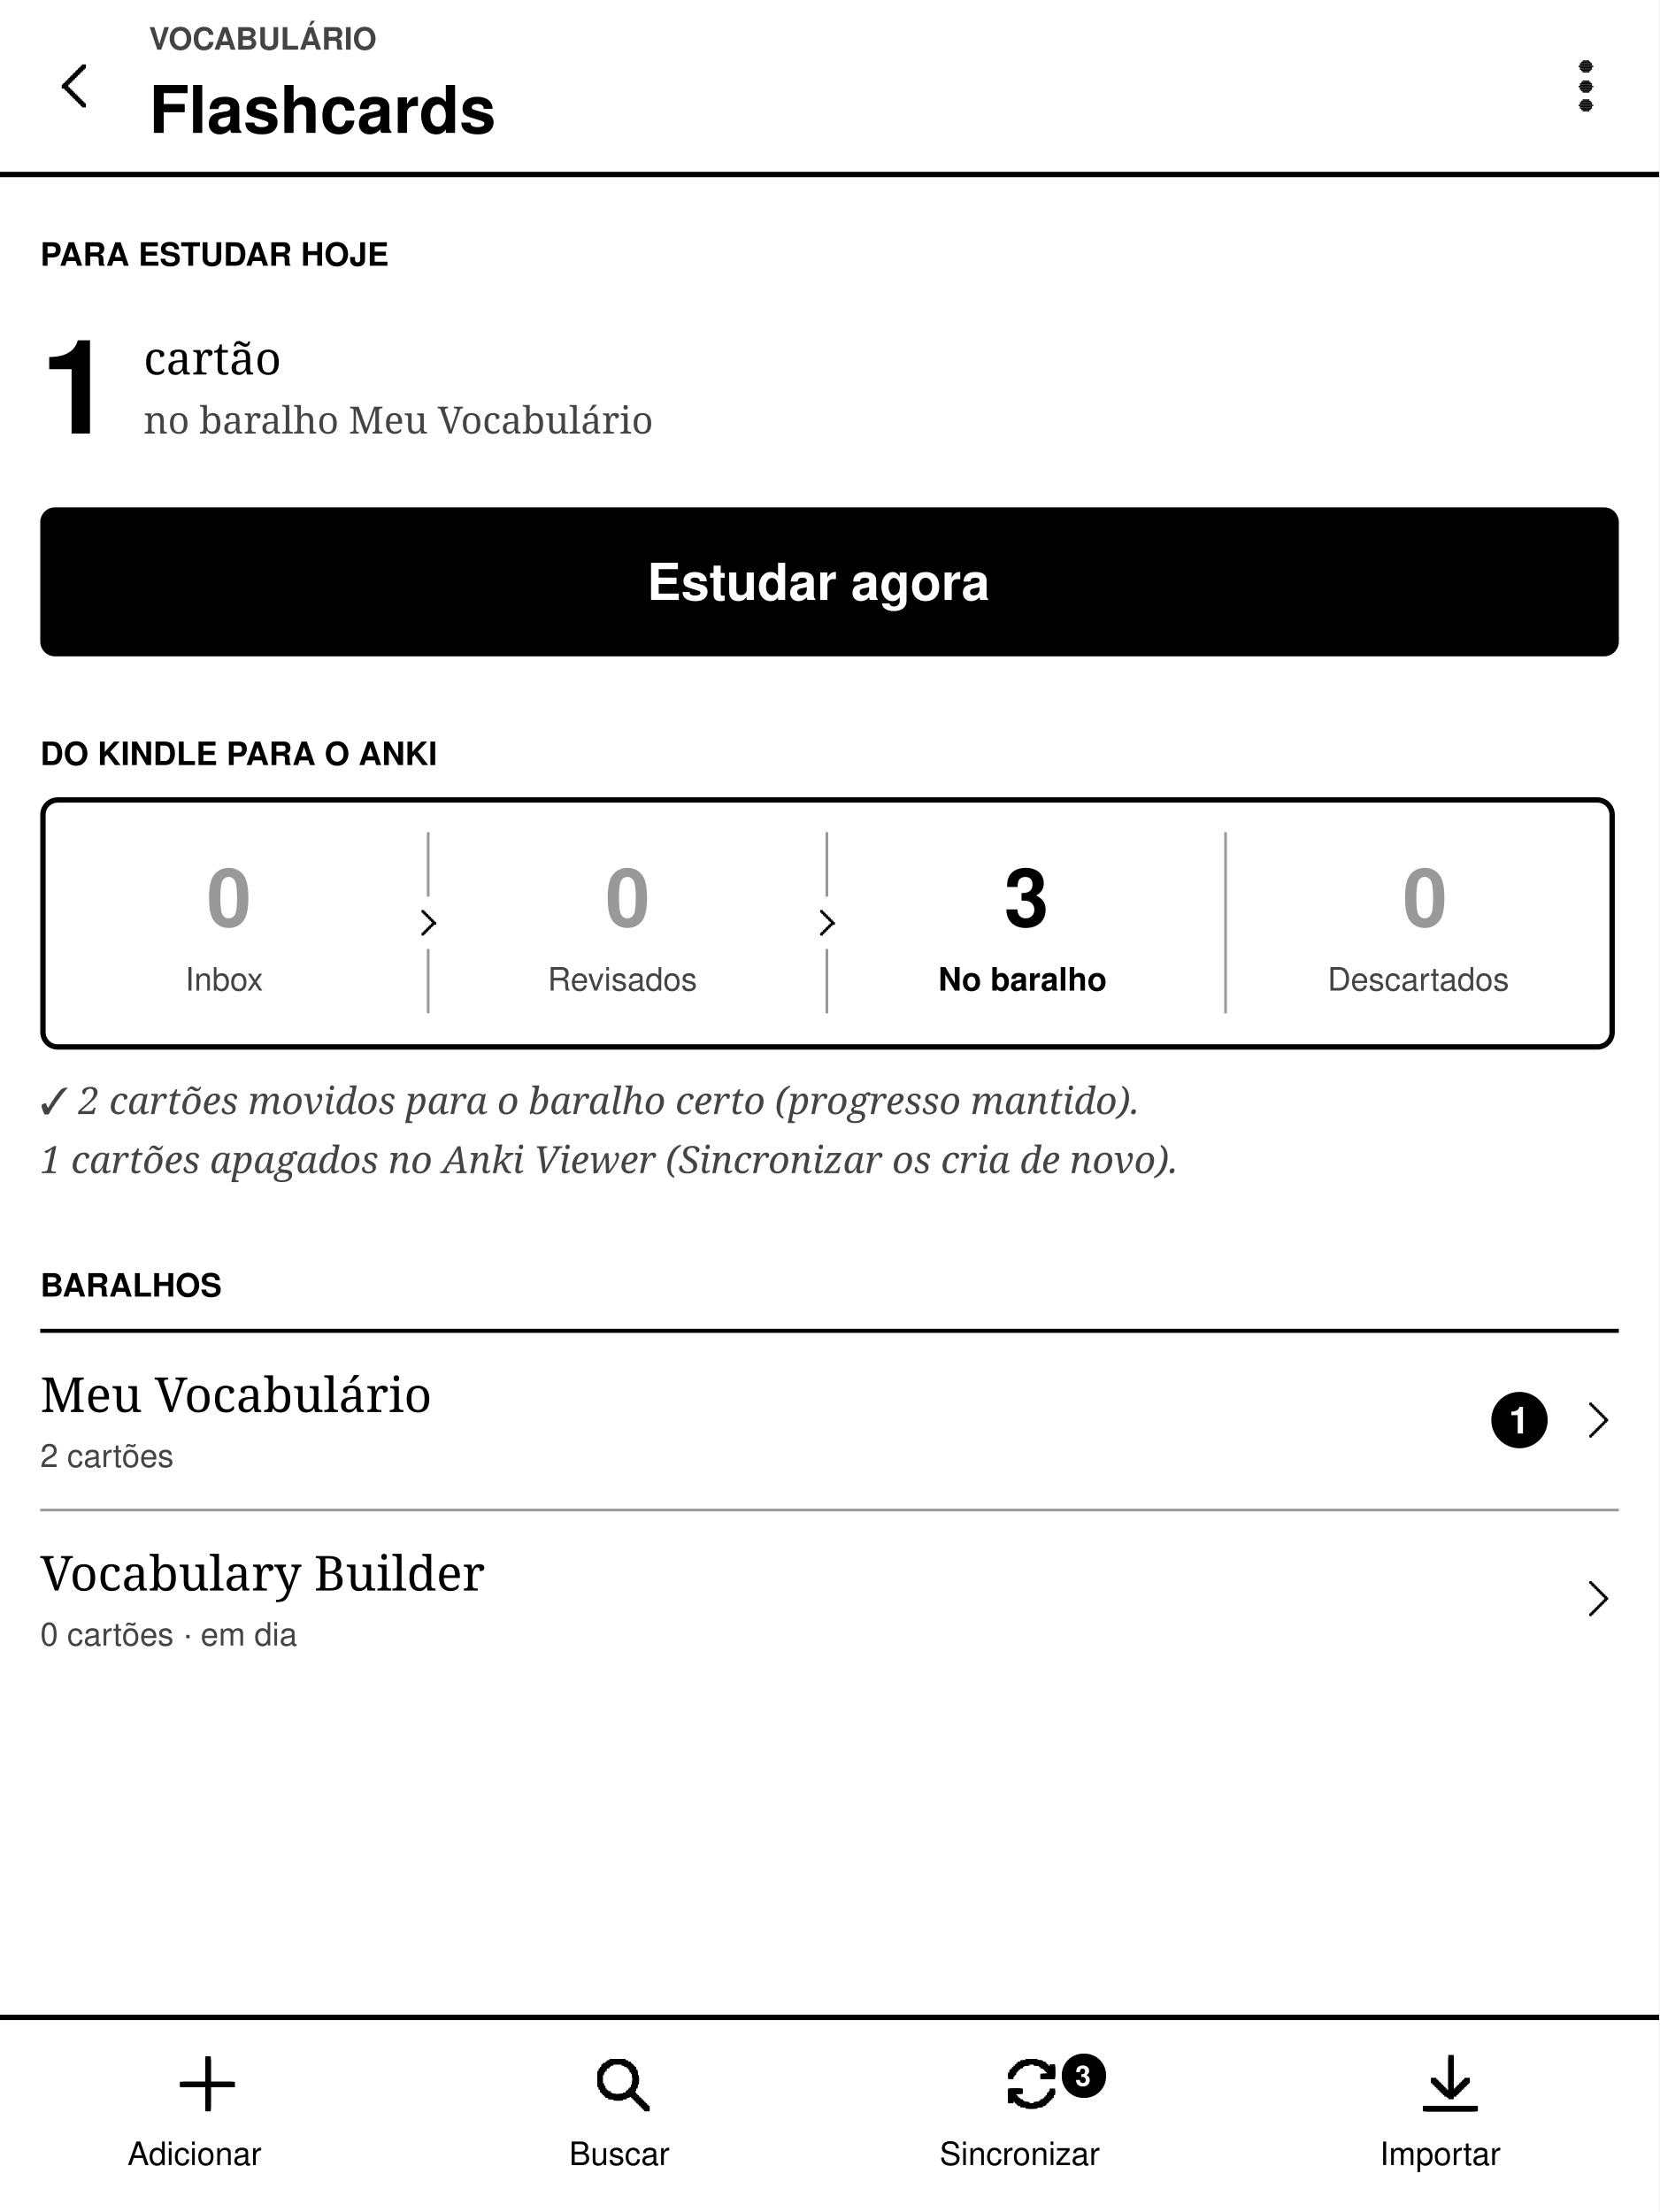
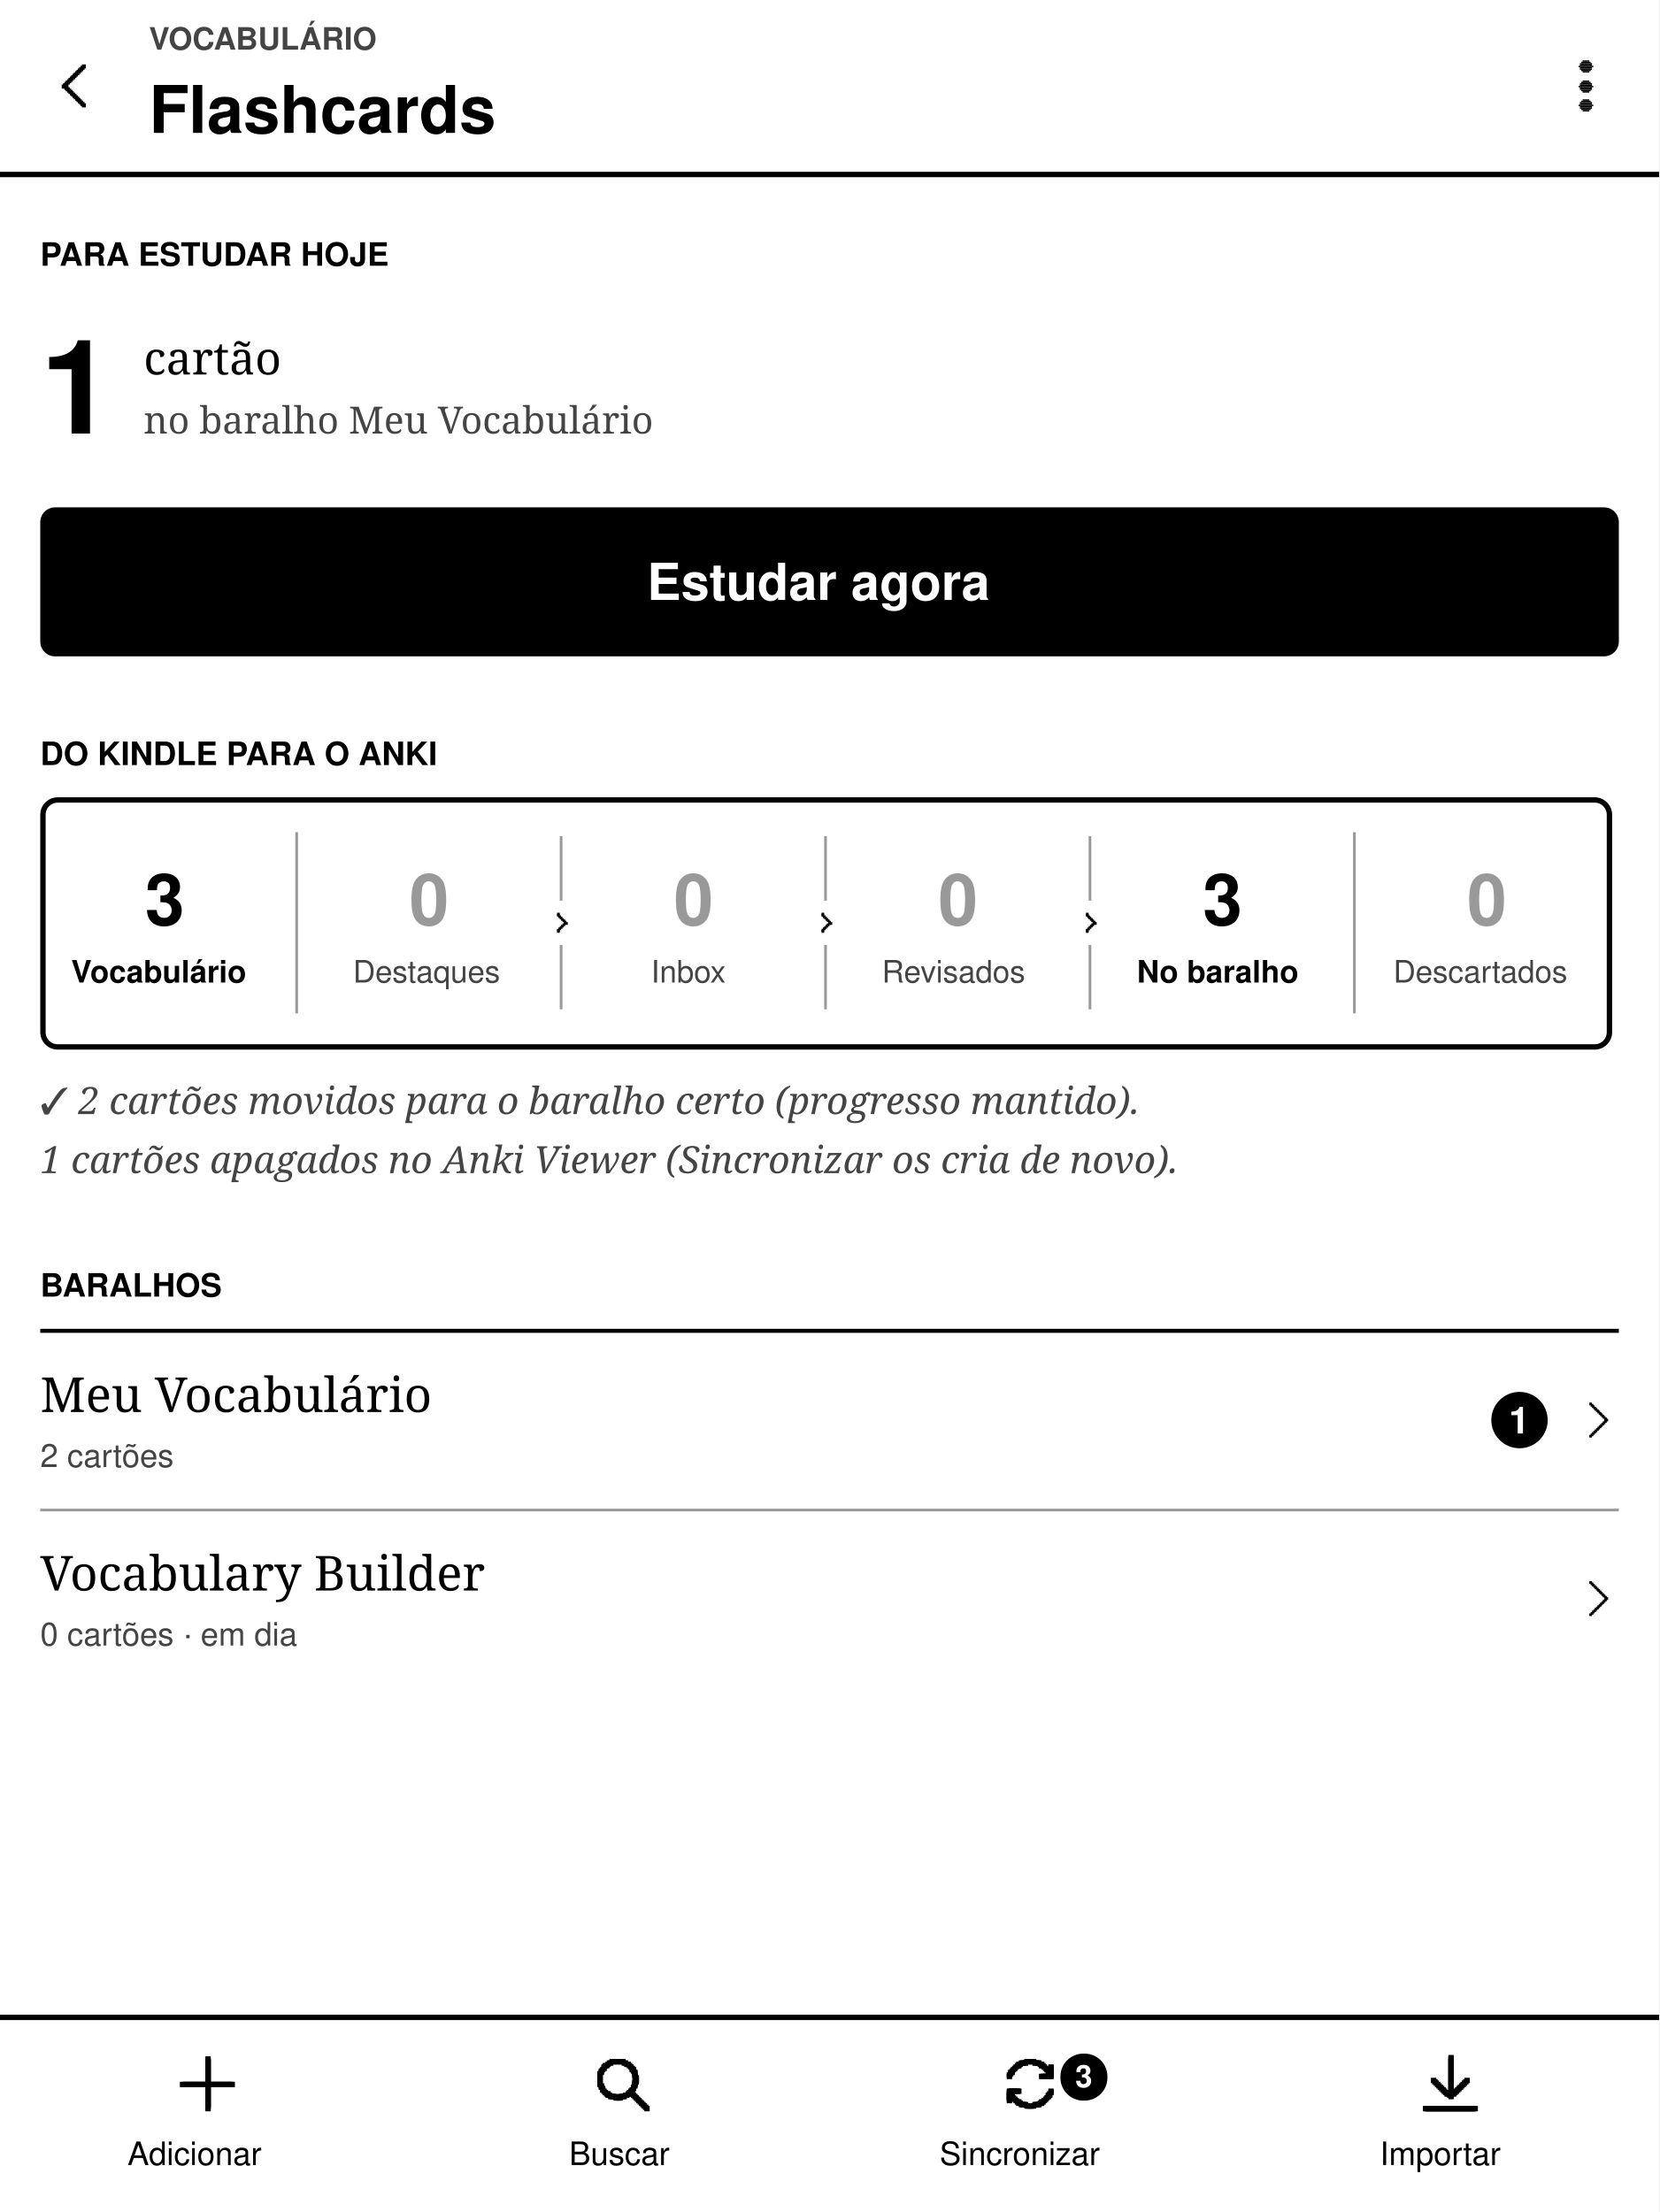
<svg xmlns="http://www.w3.org/2000/svg" width="1236" height="1648" viewBox="0 0 1236 1648" style="background:#fff">
  <rect x="0" y="0" width="1236" height="1648" rx="0" fill="#ffffff" />
  <rect x="61" y="48" width="3" height="3" fill="#000000" />
  <rect x="60" y="49" width="3" height="3" fill="#000000" />
  <rect x="59" y="50" width="3" height="3" fill="#000000" />
  <rect x="58" y="51" width="3" height="3" fill="#000000" />
  <rect x="57" y="52" width="3" height="3" fill="#000000" />
  <rect x="56" y="53" width="3" height="3" fill="#000000" />
  <rect x="55" y="54" width="3" height="3" fill="#000000" />
  <rect x="54" y="55" width="3" height="3" fill="#000000" />
  <rect x="53" y="56" width="3" height="3" fill="#000000" />
  <rect x="52" y="57" width="3" height="3" fill="#000000" />
  <rect x="51" y="58" width="3" height="3" fill="#000000" />
  <rect x="50" y="59" width="3" height="3" fill="#000000" />
  <rect x="49" y="60" width="3" height="3" fill="#000000" />
  <rect x="48" y="61" width="3" height="3" fill="#000000" />
  <rect x="47" y="62" width="3" height="3" fill="#000000" />
  <rect x="46" y="63" width="3" height="3" fill="#000000" />
  <rect x="47" y="63" width="3" height="3" fill="#000000" />
  <rect x="48" y="64" width="3" height="3" fill="#000000" />
  <rect x="49" y="65" width="3" height="3" fill="#000000" />
  <rect x="50" y="66" width="3" height="3" fill="#000000" />
  <rect x="51" y="67" width="3" height="3" fill="#000000" />
  <rect x="52" y="68" width="3" height="3" fill="#000000" />
  <rect x="53" y="69" width="3" height="3" fill="#000000" />
  <rect x="54" y="70" width="3" height="3" fill="#000000" />
  <rect x="55" y="71" width="3" height="3" fill="#000000" />
  <rect x="56" y="72" width="3" height="3" fill="#000000" />
  <rect x="57" y="73" width="3" height="3" fill="#000000" />
  <rect x="58" y="74" width="3" height="3" fill="#000000" />
  <rect x="59" y="75" width="3" height="3" fill="#000000" />
  <rect x="60" y="76" width="3" height="3" fill="#000000" />
  <rect x="61" y="77" width="3" height="3" fill="#000000" />
  <text x="111" y="37" style="font-family:Helvetica, Arial, sans-serif;font-weight:600;font-size:23px" fill="#444444">VOCABULÁRIO</text>
  <text x="111" y="99" style="font-family:Helvetica, Arial, sans-serif;font-weight:600;font-size:49px" fill="#000000">Flashcards</text>
  <rect x="1179" y="45" width="5" height="1" fill="#000000" />
  <rect x="1178" y="46" width="7" height="1" fill="#000000" />
  <rect x="1177" y="47" width="9" height="1" fill="#000000" />
  <rect x="1177" y="48" width="9" height="1" fill="#000000" />
  <rect x="1176" y="49" width="11" height="1" fill="#000000" />
  <rect x="1177" y="50" width="9" height="1" fill="#000000" />
  <rect x="1177" y="51" width="9" height="1" fill="#000000" />
  <rect x="1178" y="52" width="7" height="1" fill="#000000" />
  <rect x="1179" y="53" width="5" height="1" fill="#000000" />
  <rect x="1179" y="60" width="5" height="1" fill="#000000" />
  <rect x="1178" y="61" width="7" height="1" fill="#000000" />
  <rect x="1177" y="62" width="9" height="1" fill="#000000" />
  <rect x="1177" y="63" width="9" height="1" fill="#000000" />
  <rect x="1176" y="64" width="11" height="1" fill="#000000" />
  <rect x="1177" y="65" width="9" height="1" fill="#000000" />
  <rect x="1177" y="66" width="9" height="1" fill="#000000" />
  <rect x="1178" y="67" width="7" height="1" fill="#000000" />
  <rect x="1179" y="68" width="5" height="1" fill="#000000" />
  <rect x="1179" y="74" width="5" height="1" fill="#000000" />
  <rect x="1178" y="75" width="7" height="1" fill="#000000" />
  <rect x="1177" y="76" width="9" height="1" fill="#000000" />
  <rect x="1177" y="77" width="9" height="1" fill="#000000" />
  <rect x="1176" y="78" width="11" height="1" fill="#000000" />
  <rect x="1177" y="79" width="9" height="1" fill="#000000" />
  <rect x="1177" y="80" width="9" height="1" fill="#000000" />
  <rect x="1178" y="81" width="7" height="1" fill="#000000" />
  <rect x="1179" y="82" width="5" height="1" fill="#000000" />
  <rect x="0" y="128" width="1236" height="4" fill="#000000" />
  <text x="30" y="198" style="font-family:Helvetica, Arial, sans-serif;font-weight:600;font-size:24px" fill="#000000">PARA ESTUDAR HOJE</text>
  <text x="30" y="323" style="font-family:Helvetica, Arial, sans-serif;font-weight:600;font-size:98px" fill="#000000">1</text>
  <text x="107" y="279" style="font-family:Georgia, serif;font-size:34px" fill="#000000">cartão</text>
  <text x="107" y="323" style="font-family:Georgia, serif;font-size:28px" fill="#444444">no baralho Meu Vocabulário</text>
  <rect x="30" y="378" width="1176" height="111" rx="11" fill="#000000" />
  <text x="482" y="447" style="font-family:Helvetica, Arial, sans-serif;font-weight:600;font-size:38px" fill="#ffffff">Estudar agora</text>
  <text x="30" y="570" style="font-family:Helvetica, Arial, sans-serif;font-weight:600;font-size:24px" fill="#000000">DO KINDLE PARA O ANKI</text>
-   <rect x="30" y="594" width="1173" height="188" rx="11" fill="#ffffff" />
-   <rect x="32.0" y="596.0" width="1169.0" height="184.0" rx="11" fill="none" stroke="#000000" stroke-width="4" />
-   <text x="154" y="690" style="font-family:Helvetica, Arial, sans-serif;font-weight:600;font-size:60px" fill="#999999">0</text>
-   <text x="138" y="738" style="font-family:Helvetica, Arial, sans-serif;font-size:24px" fill="#444444">Inbox</text>
-   <rect x="318" y="620" width="2" height="48" fill="#999999" />
-   <rect x="314" y="678" width="2" height="2" fill="#000000" />
-   <rect x="315" y="679" width="2" height="2" fill="#000000" />
-   <rect x="316" y="680" width="2" height="2" fill="#000000" />
-   <rect x="317" y="681" width="2" height="2" fill="#000000" />
-   <rect x="318" y="682" width="2" height="2" fill="#000000" />
-   <rect x="319" y="683" width="2" height="2" fill="#000000" />
-   <rect x="320" y="684" width="2" height="2" fill="#000000" />
-   <rect x="321" y="685" width="2" height="2" fill="#000000" />
-   <rect x="322" y="686" width="2" height="2" fill="#000000" />
-   <rect x="323" y="687" width="2" height="2" fill="#000000" />
-   <rect x="322" y="687" width="2" height="2" fill="#000000" />
-   <rect x="321" y="688" width="2" height="2" fill="#000000" />
-   <rect x="320" y="689" width="2" height="2" fill="#000000" />
-   <rect x="319" y="690" width="2" height="2" fill="#000000" />
-   <rect x="318" y="691" width="2" height="2" fill="#000000" />
-   <rect x="317" y="692" width="2" height="2" fill="#000000" />
-   <rect x="316" y="693" width="2" height="2" fill="#000000" />
-   <rect x="315" y="694" width="2" height="2" fill="#000000" />
-   <rect x="314" y="695" width="2" height="2" fill="#000000" />
-   <rect x="318" y="707" width="2" height="48" fill="#999999" />
-   <text x="451" y="690" style="font-family:Helvetica, Arial, sans-serif;font-weight:600;font-size:60px" fill="#999999">0</text>
-   <text x="408" y="738" style="font-family:Helvetica, Arial, sans-serif;font-size:24px" fill="#444444">Revisados</text>
-   <rect x="615" y="620" width="2" height="48" fill="#999999" />
-   <rect x="611" y="678" width="2" height="2" fill="#000000" />
-   <rect x="612" y="679" width="2" height="2" fill="#000000" />
-   <rect x="613" y="680" width="2" height="2" fill="#000000" />
-   <rect x="614" y="681" width="2" height="2" fill="#000000" />
-   <rect x="615" y="682" width="2" height="2" fill="#000000" />
-   <rect x="616" y="683" width="2" height="2" fill="#000000" />
-   <rect x="617" y="684" width="2" height="2" fill="#000000" />
-   <rect x="618" y="685" width="2" height="2" fill="#000000" />
-   <rect x="619" y="686" width="2" height="2" fill="#000000" />
-   <rect x="620" y="687" width="2" height="2" fill="#000000" />
-   <rect x="619" y="687" width="2" height="2" fill="#000000" />
-   <rect x="618" y="688" width="2" height="2" fill="#000000" />
-   <rect x="617" y="689" width="2" height="2" fill="#000000" />
-   <rect x="616" y="690" width="2" height="2" fill="#000000" />
-   <rect x="615" y="691" width="2" height="2" fill="#000000" />
-   <rect x="614" y="692" width="2" height="2" fill="#000000" />
-   <rect x="613" y="693" width="2" height="2" fill="#000000" />
-   <rect x="612" y="694" width="2" height="2" fill="#000000" />
-   <rect x="611" y="695" width="2" height="2" fill="#000000" />
-   <rect x="615" y="707" width="2" height="48" fill="#999999" />
-   <text x="748" y="690" style="font-family:Helvetica, Arial, sans-serif;font-weight:600;font-size:60px" fill="#000000">3</text>
-   <text x="699" y="738" style="font-family:Helvetica, Arial, sans-serif;font-weight:600;font-size:24px" fill="#000000">No baralho</text>
-   <rect x="912" y="620" width="2" height="135" fill="#999999" />
-   <text x="1045" y="690" style="font-family:Helvetica, Arial, sans-serif;font-weight:600;font-size:60px" fill="#999999">0</text>
-   <text x="989" y="738" style="font-family:Helvetica, Arial, sans-serif;font-size:24px" fill="#444444">Descartados</text>
+   <rect x="30" y="594" width="1171" height="188" rx="11" fill="#ffffff" />
+   <rect x="32.0" y="596.0" width="1167.0" height="184.0" rx="11" fill="none" stroke="#000000" stroke-width="4" />
+   <text x="108" y="689" style="font-family:Helvetica, Arial, sans-serif;font-weight:600;font-size:53px" fill="#000000">3</text>
+   <text x="53" y="732" style="font-family:Helvetica, Arial, sans-serif;font-weight:600;font-size:23px" fill="#000000">Vocabulário</text>
+   <rect x="220" y="620" width="2" height="135" fill="#999999" />
+   <text x="305" y="689" style="font-family:Helvetica, Arial, sans-serif;font-weight:600;font-size:53px" fill="#999999">0</text>
+   <text x="263" y="732" style="font-family:Helvetica, Arial, sans-serif;font-size:23px" fill="#444444">Destaques</text>
+   <rect x="417" y="623" width="2" height="48" fill="#999999" />
+   <rect x="415" y="680" width="2" height="2" fill="#000000" />
+   <rect x="415" y="681" width="2" height="2" fill="#000000" />
+   <rect x="416" y="682" width="2" height="2" fill="#000000" />
+   <rect x="417" y="683" width="2" height="2" fill="#000000" />
+   <rect x="418" y="684" width="2" height="2" fill="#000000" />
+   <rect x="419" y="685" width="2" height="2" fill="#000000" />
+   <rect x="420" y="686" width="2" height="2" fill="#000000" />
+   <rect x="421" y="687" width="2" height="2" fill="#000000" />
+   <rect x="420" y="687" width="2" height="2" fill="#000000" />
+   <rect x="419" y="688" width="2" height="2" fill="#000000" />
+   <rect x="418" y="689" width="2" height="2" fill="#000000" />
+   <rect x="417" y="690" width="2" height="2" fill="#000000" />
+   <rect x="416" y="691" width="2" height="2" fill="#000000" />
+   <rect x="415" y="692" width="2" height="2" fill="#000000" />
+   <rect x="415" y="693" width="2" height="2" fill="#000000" />
+   <rect x="417" y="704" width="2" height="48" fill="#999999" />
+   <text x="502" y="689" style="font-family:Helvetica, Arial, sans-serif;font-weight:600;font-size:53px" fill="#999999">0</text>
+   <text x="485" y="732" style="font-family:Helvetica, Arial, sans-serif;font-size:23px" fill="#444444">Inbox</text>
+   <rect x="614" y="623" width="2" height="48" fill="#999999" />
+   <rect x="612" y="680" width="2" height="2" fill="#000000" />
+   <rect x="612" y="681" width="2" height="2" fill="#000000" />
+   <rect x="613" y="682" width="2" height="2" fill="#000000" />
+   <rect x="614" y="683" width="2" height="2" fill="#000000" />
+   <rect x="615" y="684" width="2" height="2" fill="#000000" />
+   <rect x="616" y="685" width="2" height="2" fill="#000000" />
+   <rect x="617" y="686" width="2" height="2" fill="#000000" />
+   <rect x="618" y="687" width="2" height="2" fill="#000000" />
+   <rect x="617" y="687" width="2" height="2" fill="#000000" />
+   <rect x="616" y="688" width="2" height="2" fill="#000000" />
+   <rect x="615" y="689" width="2" height="2" fill="#000000" />
+   <rect x="614" y="690" width="2" height="2" fill="#000000" />
+   <rect x="613" y="691" width="2" height="2" fill="#000000" />
+   <rect x="612" y="692" width="2" height="2" fill="#000000" />
+   <rect x="612" y="693" width="2" height="2" fill="#000000" />
+   <rect x="614" y="704" width="2" height="48" fill="#999999" />
+   <text x="699" y="689" style="font-family:Helvetica, Arial, sans-serif;font-weight:600;font-size:53px" fill="#999999">0</text>
+   <text x="657" y="732" style="font-family:Helvetica, Arial, sans-serif;font-size:23px" fill="#444444">Revisados</text>
+   <rect x="811" y="623" width="2" height="48" fill="#999999" />
+   <rect x="809" y="680" width="2" height="2" fill="#000000" />
+   <rect x="809" y="681" width="2" height="2" fill="#000000" />
+   <rect x="810" y="682" width="2" height="2" fill="#000000" />
+   <rect x="811" y="683" width="2" height="2" fill="#000000" />
+   <rect x="812" y="684" width="2" height="2" fill="#000000" />
+   <rect x="813" y="685" width="2" height="2" fill="#000000" />
+   <rect x="814" y="686" width="2" height="2" fill="#000000" />
+   <rect x="815" y="687" width="2" height="2" fill="#000000" />
+   <rect x="814" y="687" width="2" height="2" fill="#000000" />
+   <rect x="813" y="688" width="2" height="2" fill="#000000" />
+   <rect x="812" y="689" width="2" height="2" fill="#000000" />
+   <rect x="811" y="690" width="2" height="2" fill="#000000" />
+   <rect x="810" y="691" width="2" height="2" fill="#000000" />
+   <rect x="809" y="692" width="2" height="2" fill="#000000" />
+   <rect x="809" y="693" width="2" height="2" fill="#000000" />
+   <rect x="811" y="704" width="2" height="48" fill="#999999" />
+   <text x="896" y="689" style="font-family:Helvetica, Arial, sans-serif;font-weight:600;font-size:53px" fill="#000000">3</text>
+   <text x="847" y="732" style="font-family:Helvetica, Arial, sans-serif;font-weight:600;font-size:23px" fill="#000000">No baralho</text>
+   <rect x="1008" y="620" width="2" height="135" fill="#999999" />
+   <text x="1093" y="689" style="font-family:Helvetica, Arial, sans-serif;font-weight:600;font-size:53px" fill="#999999">0</text>
+   <text x="1038" y="732" style="font-family:Helvetica, Arial, sans-serif;font-size:23px" fill="#444444">Descartados</text>
  <text x="30" y="830" text-anchor="start" style="font-family:Georgia, serif;font-style:italic;font-size:28px" fill="#444444">✓ 2 cartões movidos para o baralho certo (progresso mantido).</text>
  <text x="30" y="874" text-anchor="start" style="font-family:Georgia, serif;font-style:italic;font-size:28px" fill="#444444">1 cartões apagados no Anki Viewer (Sincronizar os cria de novo).</text>
  <text x="30" y="966" style="font-family:Helvetica, Arial, sans-serif;font-weight:600;font-size:24px" fill="#000000">BARALHOS</text>
  <rect x="30" y="990" width="1176" height="3" fill="#000000" />
  <text x="30" y="1052" style="font-family:Georgia, serif;font-size:36px" fill="#000000">Meu Vocabulário</text>
  <text x="30" y="1093" style="font-family:Helvetica, Arial, sans-serif;font-size:24px" fill="#444444">2 cartões</text>
  <rect x="1111" y="1037" width="42" height="42" rx="21" fill="#000000" />
  <text x="1124" y="1068" style="font-family:Helvetica, Arial, sans-serif;font-weight:600;font-size:28px" fill="#ffffff">1</text>
  <rect x="1184" y="1045" width="2" height="2" fill="#000000" />
  <rect x="1185" y="1046" width="2" height="2" fill="#000000" />
  <rect x="1186" y="1047" width="2" height="2" fill="#000000" />
  <rect x="1187" y="1048" width="2" height="2" fill="#000000" />
  <rect x="1188" y="1049" width="2" height="2" fill="#000000" />
  <rect x="1189" y="1050" width="2" height="2" fill="#000000" />
  <rect x="1190" y="1051" width="2" height="2" fill="#000000" />
  <rect x="1191" y="1052" width="2" height="2" fill="#000000" />
  <rect x="1192" y="1053" width="2" height="2" fill="#000000" />
  <rect x="1193" y="1054" width="2" height="2" fill="#000000" />
  <rect x="1194" y="1055" width="2" height="2" fill="#000000" />
  <rect x="1195" y="1056" width="2" height="2" fill="#000000" />
  <rect x="1196" y="1057" width="2" height="2" fill="#000000" />
  <rect x="1195" y="1058" width="2" height="2" fill="#000000" />
  <rect x="1194" y="1059" width="2" height="2" fill="#000000" />
  <rect x="1193" y="1060" width="2" height="2" fill="#000000" />
  <rect x="1192" y="1061" width="2" height="2" fill="#000000" />
  <rect x="1191" y="1062" width="2" height="2" fill="#000000" />
  <rect x="1190" y="1063" width="2" height="2" fill="#000000" />
  <rect x="1189" y="1064" width="2" height="2" fill="#000000" />
  <rect x="1188" y="1065" width="2" height="2" fill="#000000" />
  <rect x="1187" y="1066" width="2" height="2" fill="#000000" />
  <rect x="1186" y="1067" width="2" height="2" fill="#000000" />
  <rect x="1185" y="1068" width="2" height="2" fill="#000000" />
  <rect x="1184" y="1069" width="2" height="2" fill="#000000" />
  <rect x="30" y="1124" width="1176" height="2" fill="#999999" />
  <text x="30" y="1185" style="font-family:Georgia, serif;font-size:36px" fill="#000000">Vocabulary Builder</text>
  <text x="30" y="1226" style="font-family:Helvetica, Arial, sans-serif;font-size:24px" fill="#444444">0 cartões · em dia</text>
  <rect x="1184" y="1178" width="2" height="2" fill="#000000" />
  <rect x="1185" y="1179" width="2" height="2" fill="#000000" />
  <rect x="1186" y="1180" width="2" height="2" fill="#000000" />
  <rect x="1187" y="1181" width="2" height="2" fill="#000000" />
  <rect x="1188" y="1182" width="2" height="2" fill="#000000" />
  <rect x="1189" y="1183" width="2" height="2" fill="#000000" />
  <rect x="1190" y="1184" width="2" height="2" fill="#000000" />
  <rect x="1191" y="1185" width="2" height="2" fill="#000000" />
  <rect x="1192" y="1186" width="2" height="2" fill="#000000" />
  <rect x="1193" y="1187" width="2" height="2" fill="#000000" />
  <rect x="1194" y="1188" width="2" height="2" fill="#000000" />
  <rect x="1195" y="1189" width="2" height="2" fill="#000000" />
  <rect x="1196" y="1190" width="2" height="2" fill="#000000" />
  <rect x="1195" y="1191" width="2" height="2" fill="#000000" />
  <rect x="1194" y="1192" width="2" height="2" fill="#000000" />
  <rect x="1193" y="1193" width="2" height="2" fill="#000000" />
  <rect x="1192" y="1194" width="2" height="2" fill="#000000" />
  <rect x="1191" y="1195" width="2" height="2" fill="#000000" />
  <rect x="1190" y="1196" width="2" height="2" fill="#000000" />
  <rect x="1189" y="1197" width="2" height="2" fill="#000000" />
  <rect x="1188" y="1198" width="2" height="2" fill="#000000" />
  <rect x="1187" y="1199" width="2" height="2" fill="#000000" />
  <rect x="1186" y="1200" width="2" height="2" fill="#000000" />
  <rect x="1185" y="1201" width="2" height="2" fill="#000000" />
  <rect x="1184" y="1202" width="2" height="2" fill="#000000" />
  <rect x="0" y="1501" width="1236" height="4" fill="#000000" />
  <rect x="153" y="1532" width="4" height="4" fill="#000000" />
  <rect x="153" y="1533" width="4" height="4" fill="#000000" />
  <rect x="153" y="1534" width="4" height="4" fill="#000000" />
  <rect x="153" y="1535" width="4" height="4" fill="#000000" />
  <rect x="153" y="1536" width="4" height="4" fill="#000000" />
  <rect x="153" y="1537" width="4" height="4" fill="#000000" />
  <rect x="153" y="1538" width="4" height="4" fill="#000000" />
  <rect x="153" y="1539" width="4" height="4" fill="#000000" />
  <rect x="153" y="1540" width="4" height="4" fill="#000000" />
  <rect x="153" y="1541" width="4" height="4" fill="#000000" />
  <rect x="153" y="1542" width="4" height="4" fill="#000000" />
  <rect x="153" y="1543" width="4" height="4" fill="#000000" />
  <rect x="153" y="1544" width="4" height="4" fill="#000000" />
  <rect x="153" y="1545" width="4" height="4" fill="#000000" />
  <rect x="153" y="1546" width="4" height="4" fill="#000000" />
  <rect x="153" y="1547" width="4" height="4" fill="#000000" />
  <rect x="153" y="1548" width="4" height="4" fill="#000000" />
  <rect x="153" y="1549" width="4" height="4" fill="#000000" />
  <rect x="153" y="1550" width="4" height="4" fill="#000000" />
  <rect x="153" y="1551" width="4" height="4" fill="#000000" />
  <rect x="153" y="1552" width="4" height="4" fill="#000000" />
  <rect x="153" y="1553" width="4" height="4" fill="#000000" />
  <rect x="153" y="1554" width="4" height="4" fill="#000000" />
  <rect x="153" y="1555" width="4" height="4" fill="#000000" />
  <rect x="153" y="1556" width="4" height="4" fill="#000000" />
  <rect x="153" y="1557" width="4" height="4" fill="#000000" />
  <rect x="153" y="1558" width="4" height="4" fill="#000000" />
  <rect x="153" y="1559" width="4" height="4" fill="#000000" />
  <rect x="153" y="1560" width="4" height="4" fill="#000000" />
  <rect x="153" y="1561" width="4" height="4" fill="#000000" />
  <rect x="153" y="1562" width="4" height="4" fill="#000000" />
  <rect x="153" y="1563" width="4" height="4" fill="#000000" />
  <rect x="153" y="1564" width="4" height="4" fill="#000000" />
  <rect x="153" y="1565" width="4" height="4" fill="#000000" />
  <rect x="153" y="1566" width="4" height="4" fill="#000000" />
  <rect x="153" y="1567" width="4" height="4" fill="#000000" />
  <rect x="153" y="1568" width="4" height="4" fill="#000000" />
  <rect x="153" y="1569" width="4" height="4" fill="#000000" />
  <rect x="134" y="1551" width="4" height="4" fill="#000000" />
  <rect x="135" y="1551" width="4" height="4" fill="#000000" />
  <rect x="136" y="1551" width="4" height="4" fill="#000000" />
  <rect x="137" y="1551" width="4" height="4" fill="#000000" />
  <rect x="138" y="1551" width="4" height="4" fill="#000000" />
  <rect x="139" y="1551" width="4" height="4" fill="#000000" />
  <rect x="140" y="1551" width="4" height="4" fill="#000000" />
  <rect x="141" y="1551" width="4" height="4" fill="#000000" />
  <rect x="142" y="1551" width="4" height="4" fill="#000000" />
  <rect x="143" y="1551" width="4" height="4" fill="#000000" />
  <rect x="144" y="1551" width="4" height="4" fill="#000000" />
  <rect x="145" y="1551" width="4" height="4" fill="#000000" />
  <rect x="146" y="1551" width="4" height="4" fill="#000000" />
  <rect x="147" y="1551" width="4" height="4" fill="#000000" />
  <rect x="148" y="1551" width="4" height="4" fill="#000000" />
  <rect x="149" y="1551" width="4" height="4" fill="#000000" />
  <rect x="150" y="1551" width="4" height="4" fill="#000000" />
  <rect x="151" y="1551" width="4" height="4" fill="#000000" />
  <rect x="152" y="1551" width="4" height="4" fill="#000000" />
  <rect x="154" y="1551" width="4" height="4" fill="#000000" />
  <rect x="155" y="1551" width="4" height="4" fill="#000000" />
  <rect x="156" y="1551" width="4" height="4" fill="#000000" />
  <rect x="157" y="1551" width="4" height="4" fill="#000000" />
  <rect x="158" y="1551" width="4" height="4" fill="#000000" />
  <rect x="159" y="1551" width="4" height="4" fill="#000000" />
  <rect x="160" y="1551" width="4" height="4" fill="#000000" />
  <rect x="161" y="1551" width="4" height="4" fill="#000000" />
  <rect x="162" y="1551" width="4" height="4" fill="#000000" />
  <rect x="163" y="1551" width="4" height="4" fill="#000000" />
  <rect x="164" y="1551" width="4" height="4" fill="#000000" />
  <rect x="165" y="1551" width="4" height="4" fill="#000000" />
  <rect x="166" y="1551" width="4" height="4" fill="#000000" />
  <rect x="167" y="1551" width="4" height="4" fill="#000000" />
  <rect x="168" y="1551" width="4" height="4" fill="#000000" />
  <rect x="169" y="1551" width="4" height="4" fill="#000000" />
  <rect x="170" y="1551" width="4" height="4" fill="#000000" />
  <rect x="171" y="1551" width="4" height="4" fill="#000000" />
  <text x="95" y="1613" style="font-family:Helvetica, Arial, sans-serif;font-size:24px" fill="#000000">Adicionar</text>
  <rect x="472" y="1547" width="4" height="4" fill="#000000" />
  <rect x="472" y="1548" width="4" height="4" fill="#000000" />
  <rect x="472" y="1549" width="4" height="4" fill="#000000" />
  <rect x="471" y="1549" width="4" height="4" fill="#000000" />
  <rect x="471" y="1550" width="4" height="4" fill="#000000" />
  <rect x="471" y="1551" width="4" height="4" fill="#000000" />
  <rect x="471" y="1552" width="4" height="4" fill="#000000" />
  <rect x="470" y="1553" width="4" height="4" fill="#000000" />
  <rect x="470" y="1554" width="4" height="4" fill="#000000" />
  <rect x="469" y="1555" width="4" height="4" fill="#000000" />
  <rect x="469" y="1556" width="4" height="4" fill="#000000" />
  <rect x="468" y="1556" width="4" height="4" fill="#000000" />
  <rect x="467" y="1557" width="4" height="4" fill="#000000" />
  <rect x="467" y="1558" width="4" height="4" fill="#000000" />
  <rect x="466" y="1558" width="4" height="4" fill="#000000" />
  <rect x="465" y="1559" width="4" height="4" fill="#000000" />
  <rect x="464" y="1559" width="4" height="4" fill="#000000" />
  <rect x="463" y="1560" width="4" height="4" fill="#000000" />
  <rect x="462" y="1560" width="4" height="4" fill="#000000" />
  <rect x="461" y="1560" width="4" height="4" fill="#000000" />
  <rect x="460" y="1560" width="4" height="4" fill="#000000" />
  <rect x="460" y="1561" width="4" height="4" fill="#000000" />
  <rect x="459" y="1561" width="4" height="4" fill="#000000" />
  <rect x="458" y="1561" width="4" height="4" fill="#000000" />
  <rect x="457" y="1561" width="4" height="4" fill="#000000" />
  <rect x="456" y="1560" width="4" height="4" fill="#000000" />
  <rect x="455" y="1560" width="4" height="4" fill="#000000" />
  <rect x="454" y="1560" width="4" height="4" fill="#000000" />
  <rect x="453" y="1560" width="4" height="4" fill="#000000" />
  <rect x="452" y="1559" width="4" height="4" fill="#000000" />
  <rect x="451" y="1559" width="4" height="4" fill="#000000" />
  <rect x="451" y="1558" width="4" height="4" fill="#000000" />
  <rect x="450" y="1558" width="4" height="4" fill="#000000" />
  <rect x="449" y="1557" width="4" height="4" fill="#000000" />
  <rect x="448" y="1556" width="4" height="4" fill="#000000" />
  <rect x="447" y="1555" width="4" height="4" fill="#000000" />
  <rect x="447" y="1554" width="4" height="4" fill="#000000" />
  <rect x="446" y="1553" width="4" height="4" fill="#000000" />
  <rect x="446" y="1552" width="4" height="4" fill="#000000" />
  <rect x="445" y="1551" width="4" height="4" fill="#000000" />
  <rect x="445" y="1550" width="4" height="4" fill="#000000" />
  <rect x="445" y="1549" width="4" height="4" fill="#000000" />
  <rect x="445" y="1548" width="4" height="4" fill="#000000" />
  <rect x="445" y="1547" width="4" height="4" fill="#000000" />
  <rect x="445" y="1546" width="4" height="4" fill="#000000" />
  <rect x="445" y="1545" width="4" height="4" fill="#000000" />
  <rect x="445" y="1544" width="4" height="4" fill="#000000" />
  <rect x="445" y="1543" width="4" height="4" fill="#000000" />
  <rect x="446" y="1542" width="4" height="4" fill="#000000" />
  <rect x="446" y="1541" width="4" height="4" fill="#000000" />
  <rect x="447" y="1540" width="4" height="4" fill="#000000" />
  <rect x="448" y="1539" width="4" height="4" fill="#000000" />
  <rect x="448" y="1538" width="4" height="4" fill="#000000" />
  <rect x="449" y="1537" width="4" height="4" fill="#000000" />
  <rect x="450" y="1537" width="4" height="4" fill="#000000" />
  <rect x="451" y="1536" width="4" height="4" fill="#000000" />
  <rect x="452" y="1535" width="4" height="4" fill="#000000" />
  <rect x="453" y="1535" width="4" height="4" fill="#000000" />
  <rect x="454" y="1534" width="4" height="4" fill="#000000" />
  <rect x="455" y="1534" width="4" height="4" fill="#000000" />
  <rect x="456" y="1534" width="4" height="4" fill="#000000" />
  <rect x="457" y="1534" width="4" height="4" fill="#000000" />
  <rect x="458" y="1534" width="4" height="4" fill="#000000" />
  <rect x="459" y="1534" width="4" height="4" fill="#000000" />
  <rect x="460" y="1534" width="4" height="4" fill="#000000" />
  <rect x="461" y="1534" width="4" height="4" fill="#000000" />
  <rect x="462" y="1534" width="4" height="4" fill="#000000" />
  <rect x="463" y="1535" width="4" height="4" fill="#000000" />
  <rect x="464" y="1535" width="4" height="4" fill="#000000" />
  <rect x="465" y="1536" width="4" height="4" fill="#000000" />
  <rect x="466" y="1536" width="4" height="4" fill="#000000" />
  <rect x="467" y="1537" width="4" height="4" fill="#000000" />
  <rect x="468" y="1538" width="4" height="4" fill="#000000" />
  <rect x="469" y="1539" width="4" height="4" fill="#000000" />
  <rect x="469" y="1540" width="4" height="4" fill="#000000" />
  <rect x="470" y="1540" width="4" height="4" fill="#000000" />
  <rect x="470" y="1541" width="4" height="4" fill="#000000" />
  <rect x="471" y="1542" width="4" height="4" fill="#000000" />
  <rect x="471" y="1543" width="4" height="4" fill="#000000" />
  <rect x="471" y="1544" width="4" height="4" fill="#000000" />
  <rect x="471" y="1545" width="4" height="4" fill="#000000" />
  <rect x="472" y="1546" width="4" height="4" fill="#000000" />
  <rect x="468" y="1557" width="4" height="4" fill="#000000" />
  <rect x="469" y="1558" width="4" height="4" fill="#000000" />
  <rect x="470" y="1559" width="4" height="4" fill="#000000" />
  <rect x="471" y="1560" width="4" height="4" fill="#000000" />
  <rect x="472" y="1561" width="4" height="4" fill="#000000" />
  <rect x="473" y="1562" width="4" height="4" fill="#000000" />
  <rect x="474" y="1563" width="4" height="4" fill="#000000" />
  <rect x="475" y="1564" width="4" height="4" fill="#000000" />
  <rect x="476" y="1565" width="4" height="4" fill="#000000" />
  <rect x="477" y="1566" width="4" height="4" fill="#000000" />
  <rect x="478" y="1567" width="4" height="4" fill="#000000" />
  <rect x="479" y="1568" width="4" height="4" fill="#000000" />
  <rect x="480" y="1569" width="4" height="4" fill="#000000" />
  <text x="424" y="1613" style="font-family:Helvetica, Arial, sans-serif;font-size:24px" fill="#000000">Buscar</text>
-   <rect x="751" y="1545" width="4" height="4" fill="#000000" />
-   <rect x="751" y="1544" width="4" height="4" fill="#000000" />
-   <rect x="752" y="1543" width="4" height="4" fill="#000000" />
+   <rect x="750" y="1545" width="4" height="4" fill="#000000" />
+   <rect x="750" y="1544" width="4" height="4" fill="#000000" />
+   <rect x="751" y="1543" width="4" height="4" fill="#000000" />
+   <rect x="751" y="1542" width="4" height="4" fill="#000000" />
  <rect x="752" y="1542" width="4" height="4" fill="#000000" />
-   <rect x="753" y="1542" width="4" height="4" fill="#000000" />
-   <rect x="753" y="1541" width="4" height="4" fill="#000000" />
-   <rect x="754" y="1540" width="4" height="4" fill="#000000" />
-   <rect x="755" y="1539" width="4" height="4" fill="#000000" />
-   <rect x="756" y="1538" width="4" height="4" fill="#000000" />
+   <rect x="752" y="1541" width="4" height="4" fill="#000000" />
+   <rect x="753" y="1540" width="4" height="4" fill="#000000" />
+   <rect x="754" y="1539" width="4" height="4" fill="#000000" />
+   <rect x="755" y="1538" width="4" height="4" fill="#000000" />
+   <rect x="756" y="1537" width="4" height="4" fill="#000000" />
  <rect x="757" y="1537" width="4" height="4" fill="#000000" />
-   <rect x="758" y="1537" width="4" height="4" fill="#000000" />
+   <rect x="757" y="1536" width="4" height="4" fill="#000000" />
  <rect x="758" y="1536" width="4" height="4" fill="#000000" />
-   <rect x="759" y="1536" width="4" height="4" fill="#000000" />
+   <rect x="759" y="1535" width="4" height="4" fill="#000000" />
  <rect x="760" y="1535" width="4" height="4" fill="#000000" />
  <rect x="761" y="1535" width="4" height="4" fill="#000000" />
  <rect x="762" y="1535" width="4" height="4" fill="#000000" />
-   <rect x="763" y="1535" width="4" height="4" fill="#000000" />
+   <rect x="763" y="1534" width="4" height="4" fill="#000000" />
  <rect x="764" y="1534" width="4" height="4" fill="#000000" />
  <rect x="765" y="1534" width="4" height="4" fill="#000000" />
  <rect x="766" y="1534" width="4" height="4" fill="#000000" />
  <rect x="767" y="1534" width="4" height="4" fill="#000000" />
  <rect x="768" y="1534" width="4" height="4" fill="#000000" />
-   <rect x="769" y="1534" width="4" height="4" fill="#000000" />
+   <rect x="769" y="1535" width="4" height="4" fill="#000000" />
  <rect x="770" y="1535" width="4" height="4" fill="#000000" />
  <rect x="771" y="1535" width="4" height="4" fill="#000000" />
  <rect x="772" y="1535" width="4" height="4" fill="#000000" />
-   <rect x="773" y="1535" width="4" height="4" fill="#000000" />
+   <rect x="773" y="1536" width="4" height="4" fill="#000000" />
  <rect x="774" y="1536" width="4" height="4" fill="#000000" />
-   <rect x="775" y="1536" width="4" height="4" fill="#000000" />
+   <rect x="774" y="1537" width="4" height="4" fill="#000000" />
  <rect x="775" y="1537" width="4" height="4" fill="#000000" />
-   <rect x="776" y="1537" width="4" height="4" fill="#000000" />
-   <rect x="777" y="1538" width="4" height="4" fill="#000000" />
-   <rect x="778" y="1539" width="4" height="4" fill="#000000" />
-   <rect x="779" y="1540" width="4" height="4" fill="#000000" />
-   <rect x="780" y="1541" width="4" height="4" fill="#000000" />
+   <rect x="776" y="1538" width="4" height="4" fill="#000000" />
+   <rect x="777" y="1539" width="4" height="4" fill="#000000" />
+   <rect x="778" y="1540" width="4" height="4" fill="#000000" />
+   <rect x="779" y="1541" width="4" height="4" fill="#000000" />
+   <rect x="779" y="1542" width="4" height="4" fill="#000000" />
  <rect x="780" y="1542" width="4" height="4" fill="#000000" />
+   <rect x="780" y="1543" width="4" height="4" fill="#000000" />
+   <rect x="781" y="1544" width="4" height="4" fill="#000000" />
+   <rect x="781" y="1545" width="4" height="4" fill="#000000" />
+   <rect x="781" y="1538" width="4" height="4" fill="#000000" />
+   <rect x="781" y="1539" width="4" height="4" fill="#000000" />
+   <rect x="781" y="1540" width="4" height="4" fill="#000000" />
+   <rect x="781" y="1541" width="4" height="4" fill="#000000" />
  <rect x="781" y="1542" width="4" height="4" fill="#000000" />
  <rect x="781" y="1543" width="4" height="4" fill="#000000" />
-   <rect x="782" y="1544" width="4" height="4" fill="#000000" />
-   <rect x="782" y="1545" width="4" height="4" fill="#000000" />
-   <rect x="782" y="1538" width="4" height="4" fill="#000000" />
-   <rect x="782" y="1539" width="4" height="4" fill="#000000" />
-   <rect x="782" y="1540" width="4" height="4" fill="#000000" />
-   <rect x="782" y="1541" width="4" height="4" fill="#000000" />
-   <rect x="782" y="1542" width="4" height="4" fill="#000000" />
-   <rect x="782" y="1543" width="4" height="4" fill="#000000" />
-   <rect x="781" y="1545" width="4" height="4" fill="#000000" />
  <rect x="780" y="1545" width="4" height="4" fill="#000000" />
  <rect x="779" y="1545" width="4" height="4" fill="#000000" />
  <rect x="778" y="1545" width="4" height="4" fill="#000000" />
  <rect x="777" y="1545" width="4" height="4" fill="#000000" />
  <rect x="776" y="1545" width="4" height="4" fill="#000000" />
  <rect x="775" y="1545" width="4" height="4" fill="#000000" />
-   <rect x="782" y="1556" width="4" height="4" fill="#000000" />
-   <rect x="782" y="1557" width="4" height="4" fill="#000000" />
-   <rect x="781" y="1558" width="4" height="4" fill="#000000" />
-   <rect x="781" y="1559" width="4" height="4" fill="#000000" />
+   <rect x="774" y="1545" width="4" height="4" fill="#000000" />
+   <rect x="781" y="1556" width="4" height="4" fill="#000000" />
+   <rect x="781" y="1557" width="4" height="4" fill="#000000" />
+   <rect x="780" y="1558" width="4" height="4" fill="#000000" />
  <rect x="780" y="1559" width="4" height="4" fill="#000000" />
-   <rect x="780" y="1560" width="4" height="4" fill="#000000" />
-   <rect x="779" y="1561" width="4" height="4" fill="#000000" />
-   <rect x="778" y="1562" width="4" height="4" fill="#000000" />
-   <rect x="777" y="1563" width="4" height="4" fill="#000000" />
-   <rect x="776" y="1564" width="4" height="4" fill="#000000" />
+   <rect x="779" y="1559" width="4" height="4" fill="#000000" />
+   <rect x="779" y="1560" width="4" height="4" fill="#000000" />
+   <rect x="778" y="1561" width="4" height="4" fill="#000000" />
+   <rect x="777" y="1562" width="4" height="4" fill="#000000" />
+   <rect x="776" y="1563" width="4" height="4" fill="#000000" />
  <rect x="775" y="1564" width="4" height="4" fill="#000000" />
-   <rect x="775" y="1565" width="4" height="4" fill="#000000" />
+   <rect x="774" y="1564" width="4" height="4" fill="#000000" />
  <rect x="774" y="1565" width="4" height="4" fill="#000000" />
-   <rect x="773" y="1566" width="4" height="4" fill="#000000" />
+   <rect x="773" y="1565" width="4" height="4" fill="#000000" />
  <rect x="772" y="1566" width="4" height="4" fill="#000000" />
  <rect x="771" y="1566" width="4" height="4" fill="#000000" />
  <rect x="770" y="1566" width="4" height="4" fill="#000000" />
-   <rect x="769" y="1567" width="4" height="4" fill="#000000" />
+   <rect x="769" y="1566" width="4" height="4" fill="#000000" />
  <rect x="768" y="1567" width="4" height="4" fill="#000000" />
  <rect x="767" y="1567" width="4" height="4" fill="#000000" />
  <rect x="766" y="1567" width="4" height="4" fill="#000000" />
  <rect x="765" y="1567" width="4" height="4" fill="#000000" />
  <rect x="764" y="1567" width="4" height="4" fill="#000000" />
-   <rect x="763" y="1566" width="4" height="4" fill="#000000" />
+   <rect x="763" y="1567" width="4" height="4" fill="#000000" />
  <rect x="762" y="1566" width="4" height="4" fill="#000000" />
  <rect x="761" y="1566" width="4" height="4" fill="#000000" />
  <rect x="760" y="1566" width="4" height="4" fill="#000000" />
-   <rect x="759" y="1565" width="4" height="4" fill="#000000" />
+   <rect x="759" y="1566" width="4" height="4" fill="#000000" />
  <rect x="758" y="1565" width="4" height="4" fill="#000000" />
-   <rect x="758" y="1564" width="4" height="4" fill="#000000" />
+   <rect x="757" y="1565" width="4" height="4" fill="#000000" />
  <rect x="757" y="1564" width="4" height="4" fill="#000000" />
-   <rect x="756" y="1563" width="4" height="4" fill="#000000" />
-   <rect x="755" y="1562" width="4" height="4" fill="#000000" />
-   <rect x="754" y="1561" width="4" height="4" fill="#000000" />
-   <rect x="753" y="1560" width="4" height="4" fill="#000000" />
-   <rect x="753" y="1559" width="4" height="4" fill="#000000" />
+   <rect x="756" y="1564" width="4" height="4" fill="#000000" />
+   <rect x="755" y="1563" width="4" height="4" fill="#000000" />
+   <rect x="754" y="1562" width="4" height="4" fill="#000000" />
+   <rect x="753" y="1561" width="4" height="4" fill="#000000" />
+   <rect x="752" y="1560" width="4" height="4" fill="#000000" />
  <rect x="752" y="1559" width="4" height="4" fill="#000000" />
-   <rect x="752" y="1558" width="4" height="4" fill="#000000" />
-   <rect x="751" y="1557" width="4" height="4" fill="#000000" />
-   <rect x="751" y="1556" width="4" height="4" fill="#000000" />
-   <rect x="751" y="1563" width="4" height="4" fill="#000000" />
-   <rect x="751" y="1562" width="4" height="4" fill="#000000" />
-   <rect x="751" y="1561" width="4" height="4" fill="#000000" />
-   <rect x="751" y="1560" width="4" height="4" fill="#000000" />
  <rect x="751" y="1559" width="4" height="4" fill="#000000" />
  <rect x="751" y="1558" width="4" height="4" fill="#000000" />
+   <rect x="750" y="1557" width="4" height="4" fill="#000000" />
+   <rect x="750" y="1556" width="4" height="4" fill="#000000" />
+   <rect x="750" y="1563" width="4" height="4" fill="#000000" />
+   <rect x="750" y="1562" width="4" height="4" fill="#000000" />
+   <rect x="750" y="1561" width="4" height="4" fill="#000000" />
+   <rect x="750" y="1560" width="4" height="4" fill="#000000" />
+   <rect x="750" y="1559" width="4" height="4" fill="#000000" />
+   <rect x="750" y="1558" width="4" height="4" fill="#000000" />
+   <rect x="751" y="1556" width="4" height="4" fill="#000000" />
  <rect x="752" y="1556" width="4" height="4" fill="#000000" />
  <rect x="753" y="1556" width="4" height="4" fill="#000000" />
  <rect x="754" y="1556" width="4" height="4" fill="#000000" />
  <rect x="755" y="1556" width="4" height="4" fill="#000000" />
  <rect x="756" y="1556" width="4" height="4" fill="#000000" />
  <rect x="757" y="1556" width="4" height="4" fill="#000000" />
-   <rect x="758" y="1556" width="4" height="4" fill="#000000" />
-   <rect x="791" y="1530" width="33" height="33" rx="16" fill="#000000" />
-   <text x="801" y="1554" style="font-family:Helvetica, Arial, sans-serif;font-weight:600;font-size:21px" fill="#ffffff">3</text>
+   <rect x="790" y="1530" width="35" height="35" rx="17" fill="#000000" />
+   <text x="801" y="1555" style="font-family:Helvetica, Arial, sans-serif;font-weight:600;font-size:23px" fill="#ffffff">3</text>
  <text x="700" y="1613" style="font-family:Helvetica, Arial, sans-serif;font-size:24px" fill="#000000">Sincronizar</text>
  <rect x="1079" y="1531" width="4" height="4" fill="#000000" />
  <rect x="1079" y="1532" width="4" height="4" fill="#000000" />
  <rect x="1079" y="1533" width="4" height="4" fill="#000000" />
  <rect x="1079" y="1534" width="4" height="4" fill="#000000" />
  <rect x="1079" y="1535" width="4" height="4" fill="#000000" />
  <rect x="1079" y="1536" width="4" height="4" fill="#000000" />
  <rect x="1079" y="1537" width="4" height="4" fill="#000000" />
  <rect x="1079" y="1538" width="4" height="4" fill="#000000" />
  <rect x="1079" y="1539" width="4" height="4" fill="#000000" />
  <rect x="1079" y="1540" width="4" height="4" fill="#000000" />
  <rect x="1079" y="1541" width="4" height="4" fill="#000000" />
  <rect x="1079" y="1542" width="4" height="4" fill="#000000" />
  <rect x="1079" y="1543" width="4" height="4" fill="#000000" />
  <rect x="1079" y="1544" width="4" height="4" fill="#000000" />
  <rect x="1079" y="1545" width="4" height="4" fill="#000000" />
  <rect x="1079" y="1546" width="4" height="4" fill="#000000" />
  <rect x="1079" y="1547" width="4" height="4" fill="#000000" />
  <rect x="1079" y="1548" width="4" height="4" fill="#000000" />
  <rect x="1079" y="1549" width="4" height="4" fill="#000000" />
  <rect x="1079" y="1550" width="4" height="4" fill="#000000" />
  <rect x="1079" y="1551" width="4" height="4" fill="#000000" />
  <rect x="1079" y="1552" width="4" height="4" fill="#000000" />
  <rect x="1079" y="1553" width="4" height="4" fill="#000000" />
  <rect x="1079" y="1554" width="4" height="4" fill="#000000" />
  <rect x="1079" y="1555" width="4" height="4" fill="#000000" />
  <rect x="1079" y="1556" width="4" height="4" fill="#000000" />
  <rect x="1079" y="1557" width="4" height="4" fill="#000000" />
  <rect x="1079" y="1558" width="4" height="4" fill="#000000" />
  <rect x="1079" y="1559" width="4" height="4" fill="#000000" />
  <rect x="1079" y="1560" width="4" height="4" fill="#000000" />
  <rect x="1066" y="1548" width="4" height="4" fill="#000000" />
  <rect x="1067" y="1549" width="4" height="4" fill="#000000" />
  <rect x="1068" y="1550" width="4" height="4" fill="#000000" />
  <rect x="1069" y="1551" width="4" height="4" fill="#000000" />
  <rect x="1070" y="1552" width="4" height="4" fill="#000000" />
  <rect x="1071" y="1553" width="4" height="4" fill="#000000" />
  <rect x="1072" y="1554" width="4" height="4" fill="#000000" />
  <rect x="1073" y="1555" width="4" height="4" fill="#000000" />
  <rect x="1074" y="1556" width="4" height="4" fill="#000000" />
  <rect x="1075" y="1557" width="4" height="4" fill="#000000" />
  <rect x="1076" y="1558" width="4" height="4" fill="#000000" />
  <rect x="1077" y="1558" width="4" height="4" fill="#000000" />
  <rect x="1078" y="1559" width="4" height="4" fill="#000000" />
  <rect x="1080" y="1558" width="4" height="4" fill="#000000" />
  <rect x="1081" y="1558" width="4" height="4" fill="#000000" />
  <rect x="1082" y="1557" width="4" height="4" fill="#000000" />
  <rect x="1083" y="1556" width="4" height="4" fill="#000000" />
  <rect x="1084" y="1555" width="4" height="4" fill="#000000" />
  <rect x="1085" y="1554" width="4" height="4" fill="#000000" />
  <rect x="1086" y="1553" width="4" height="4" fill="#000000" />
  <rect x="1087" y="1552" width="4" height="4" fill="#000000" />
  <rect x="1088" y="1551" width="4" height="4" fill="#000000" />
  <rect x="1089" y="1550" width="4" height="4" fill="#000000" />
  <rect x="1090" y="1549" width="4" height="4" fill="#000000" />
  <rect x="1091" y="1548" width="4" height="4" fill="#000000" />
  <rect x="1060" y="1569" width="4" height="4" fill="#000000" />
  <rect x="1061" y="1569" width="4" height="4" fill="#000000" />
  <rect x="1062" y="1569" width="4" height="4" fill="#000000" />
  <rect x="1063" y="1569" width="4" height="4" fill="#000000" />
  <rect x="1064" y="1569" width="4" height="4" fill="#000000" />
  <rect x="1065" y="1569" width="4" height="4" fill="#000000" />
  <rect x="1066" y="1569" width="4" height="4" fill="#000000" />
  <rect x="1067" y="1569" width="4" height="4" fill="#000000" />
  <rect x="1068" y="1569" width="4" height="4" fill="#000000" />
  <rect x="1069" y="1569" width="4" height="4" fill="#000000" />
  <rect x="1070" y="1569" width="4" height="4" fill="#000000" />
  <rect x="1071" y="1569" width="4" height="4" fill="#000000" />
  <rect x="1072" y="1569" width="4" height="4" fill="#000000" />
  <rect x="1073" y="1569" width="4" height="4" fill="#000000" />
  <rect x="1074" y="1569" width="4" height="4" fill="#000000" />
  <rect x="1075" y="1569" width="4" height="4" fill="#000000" />
  <rect x="1076" y="1569" width="4" height="4" fill="#000000" />
  <rect x="1077" y="1569" width="4" height="4" fill="#000000" />
  <rect x="1078" y="1569" width="4" height="4" fill="#000000" />
  <rect x="1079" y="1569" width="4" height="4" fill="#000000" />
  <rect x="1080" y="1569" width="4" height="4" fill="#000000" />
  <rect x="1081" y="1569" width="4" height="4" fill="#000000" />
  <rect x="1082" y="1569" width="4" height="4" fill="#000000" />
  <rect x="1083" y="1569" width="4" height="4" fill="#000000" />
  <rect x="1084" y="1569" width="4" height="4" fill="#000000" />
  <rect x="1085" y="1569" width="4" height="4" fill="#000000" />
  <rect x="1086" y="1569" width="4" height="4" fill="#000000" />
  <rect x="1087" y="1569" width="4" height="4" fill="#000000" />
  <rect x="1088" y="1569" width="4" height="4" fill="#000000" />
  <rect x="1089" y="1569" width="4" height="4" fill="#000000" />
  <rect x="1090" y="1569" width="4" height="4" fill="#000000" />
  <rect x="1091" y="1569" width="4" height="4" fill="#000000" />
  <rect x="1092" y="1569" width="4" height="4" fill="#000000" />
  <rect x="1093" y="1569" width="4" height="4" fill="#000000" />
  <rect x="1094" y="1569" width="4" height="4" fill="#000000" />
  <rect x="1095" y="1569" width="4" height="4" fill="#000000" />
  <rect x="1096" y="1569" width="4" height="4" fill="#000000" />
  <rect x="1097" y="1569" width="4" height="4" fill="#000000" />
  <text x="1028" y="1613" style="font-family:Helvetica, Arial, sans-serif;font-size:24px" fill="#000000">Importar</text>
</svg>
